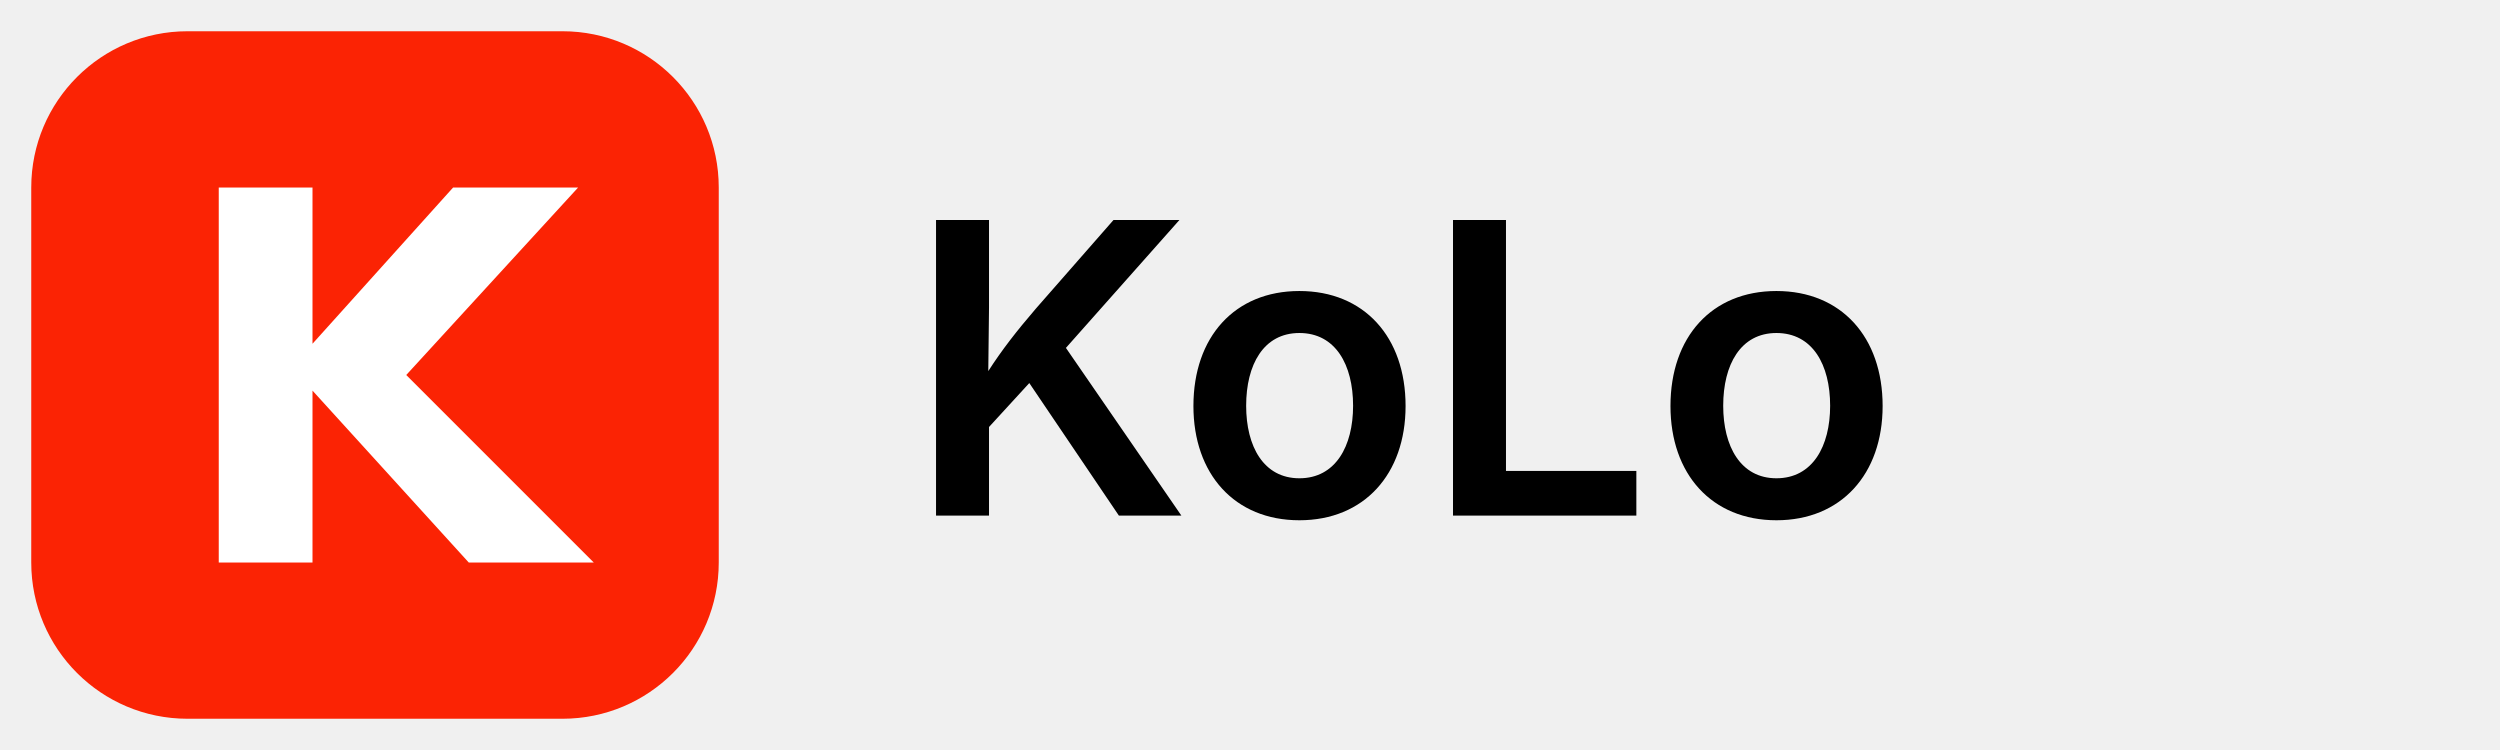
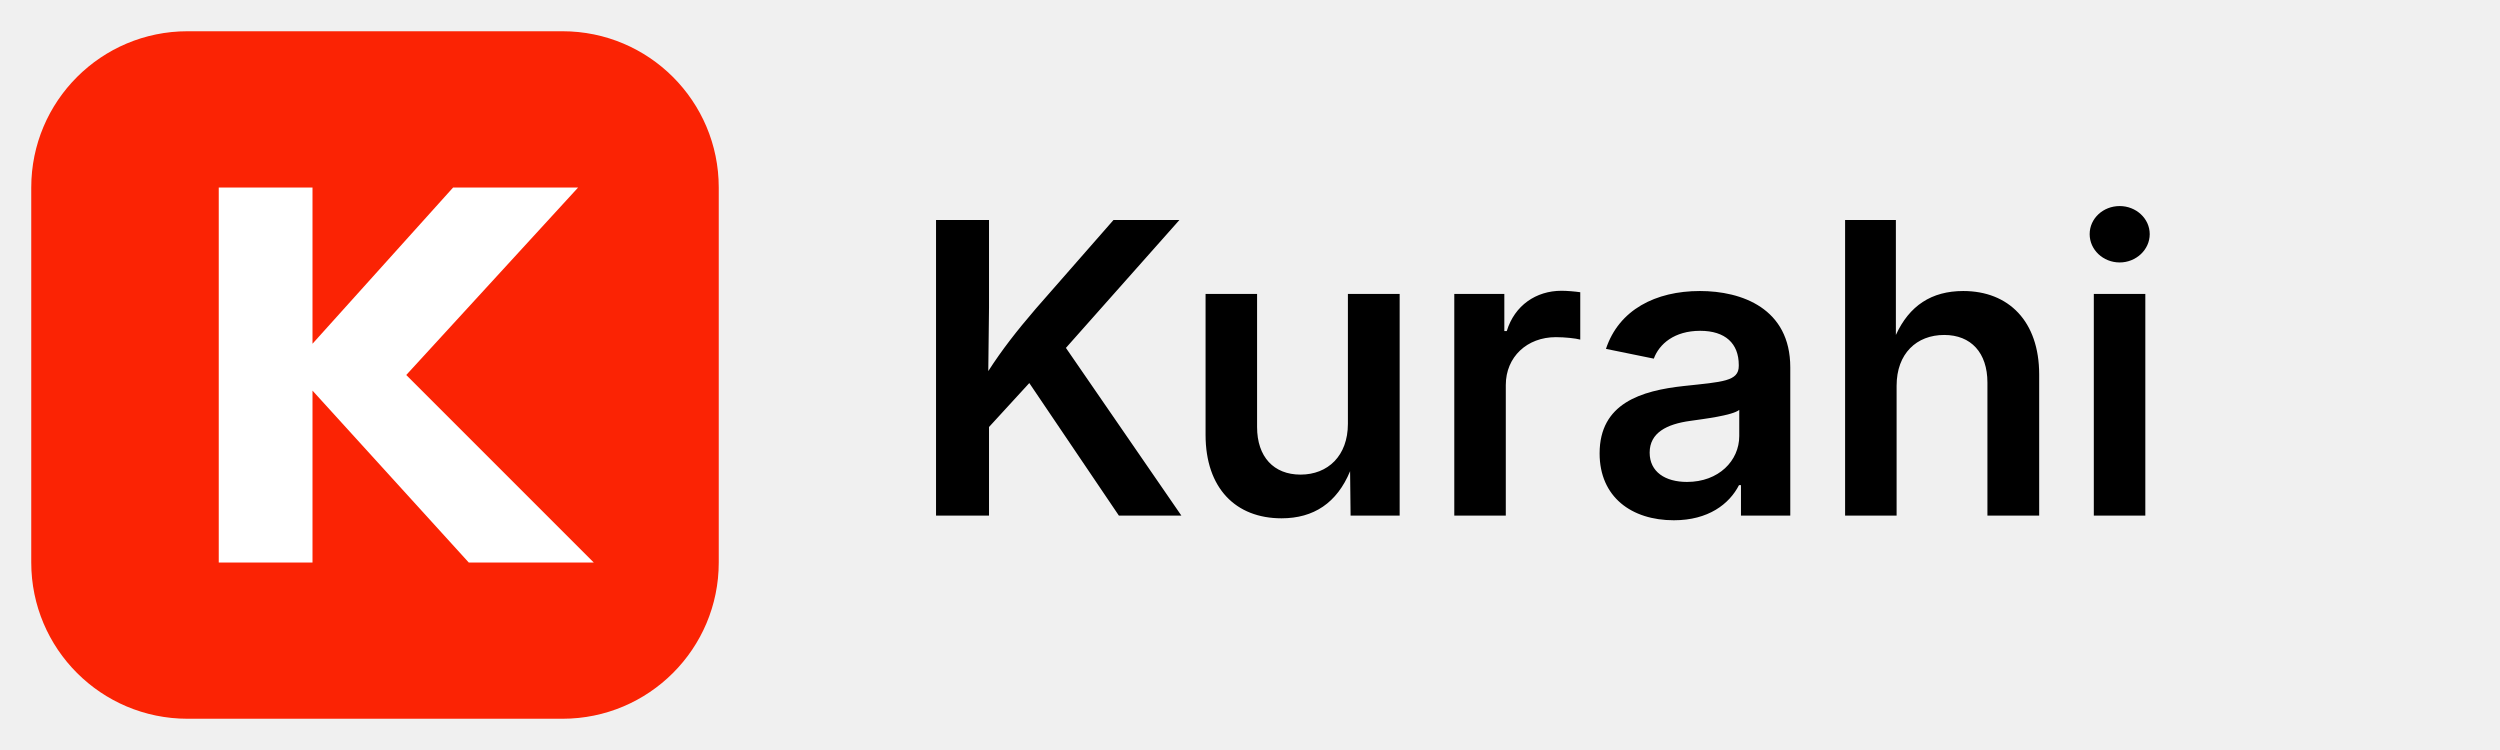
- <svg xmlns="http://www.w3.org/2000/svg" viewBox="0 0 160 48" width="160" height="48" role="img" aria-label="KoLo">
+ <svg xmlns="http://www.w3.org/2000/svg" viewBox="0 0 160 48" width="160" height="48" role="img" aria-label="Kurahi">
  <rect x="2" y="2" width="44" height="44" rx="10" fill="#FB2304" />
  <path d="M14 12h6v10l9-10h8l-11 12 12 12h-8l-10-11v11h-6z" fill="#fff" />
-   <text x="58" y="33" font-family="Inter, Helvetica, Arial, sans-serif" font-size="26" font-weight="600" fill="currentColor">KoLo</text>
+   <text x="58" y="33" font-family="Inter, Helvetica, Arial, sans-serif" font-size="26" font-weight="600" fill="currentColor">Kurahi</text>
</svg>
